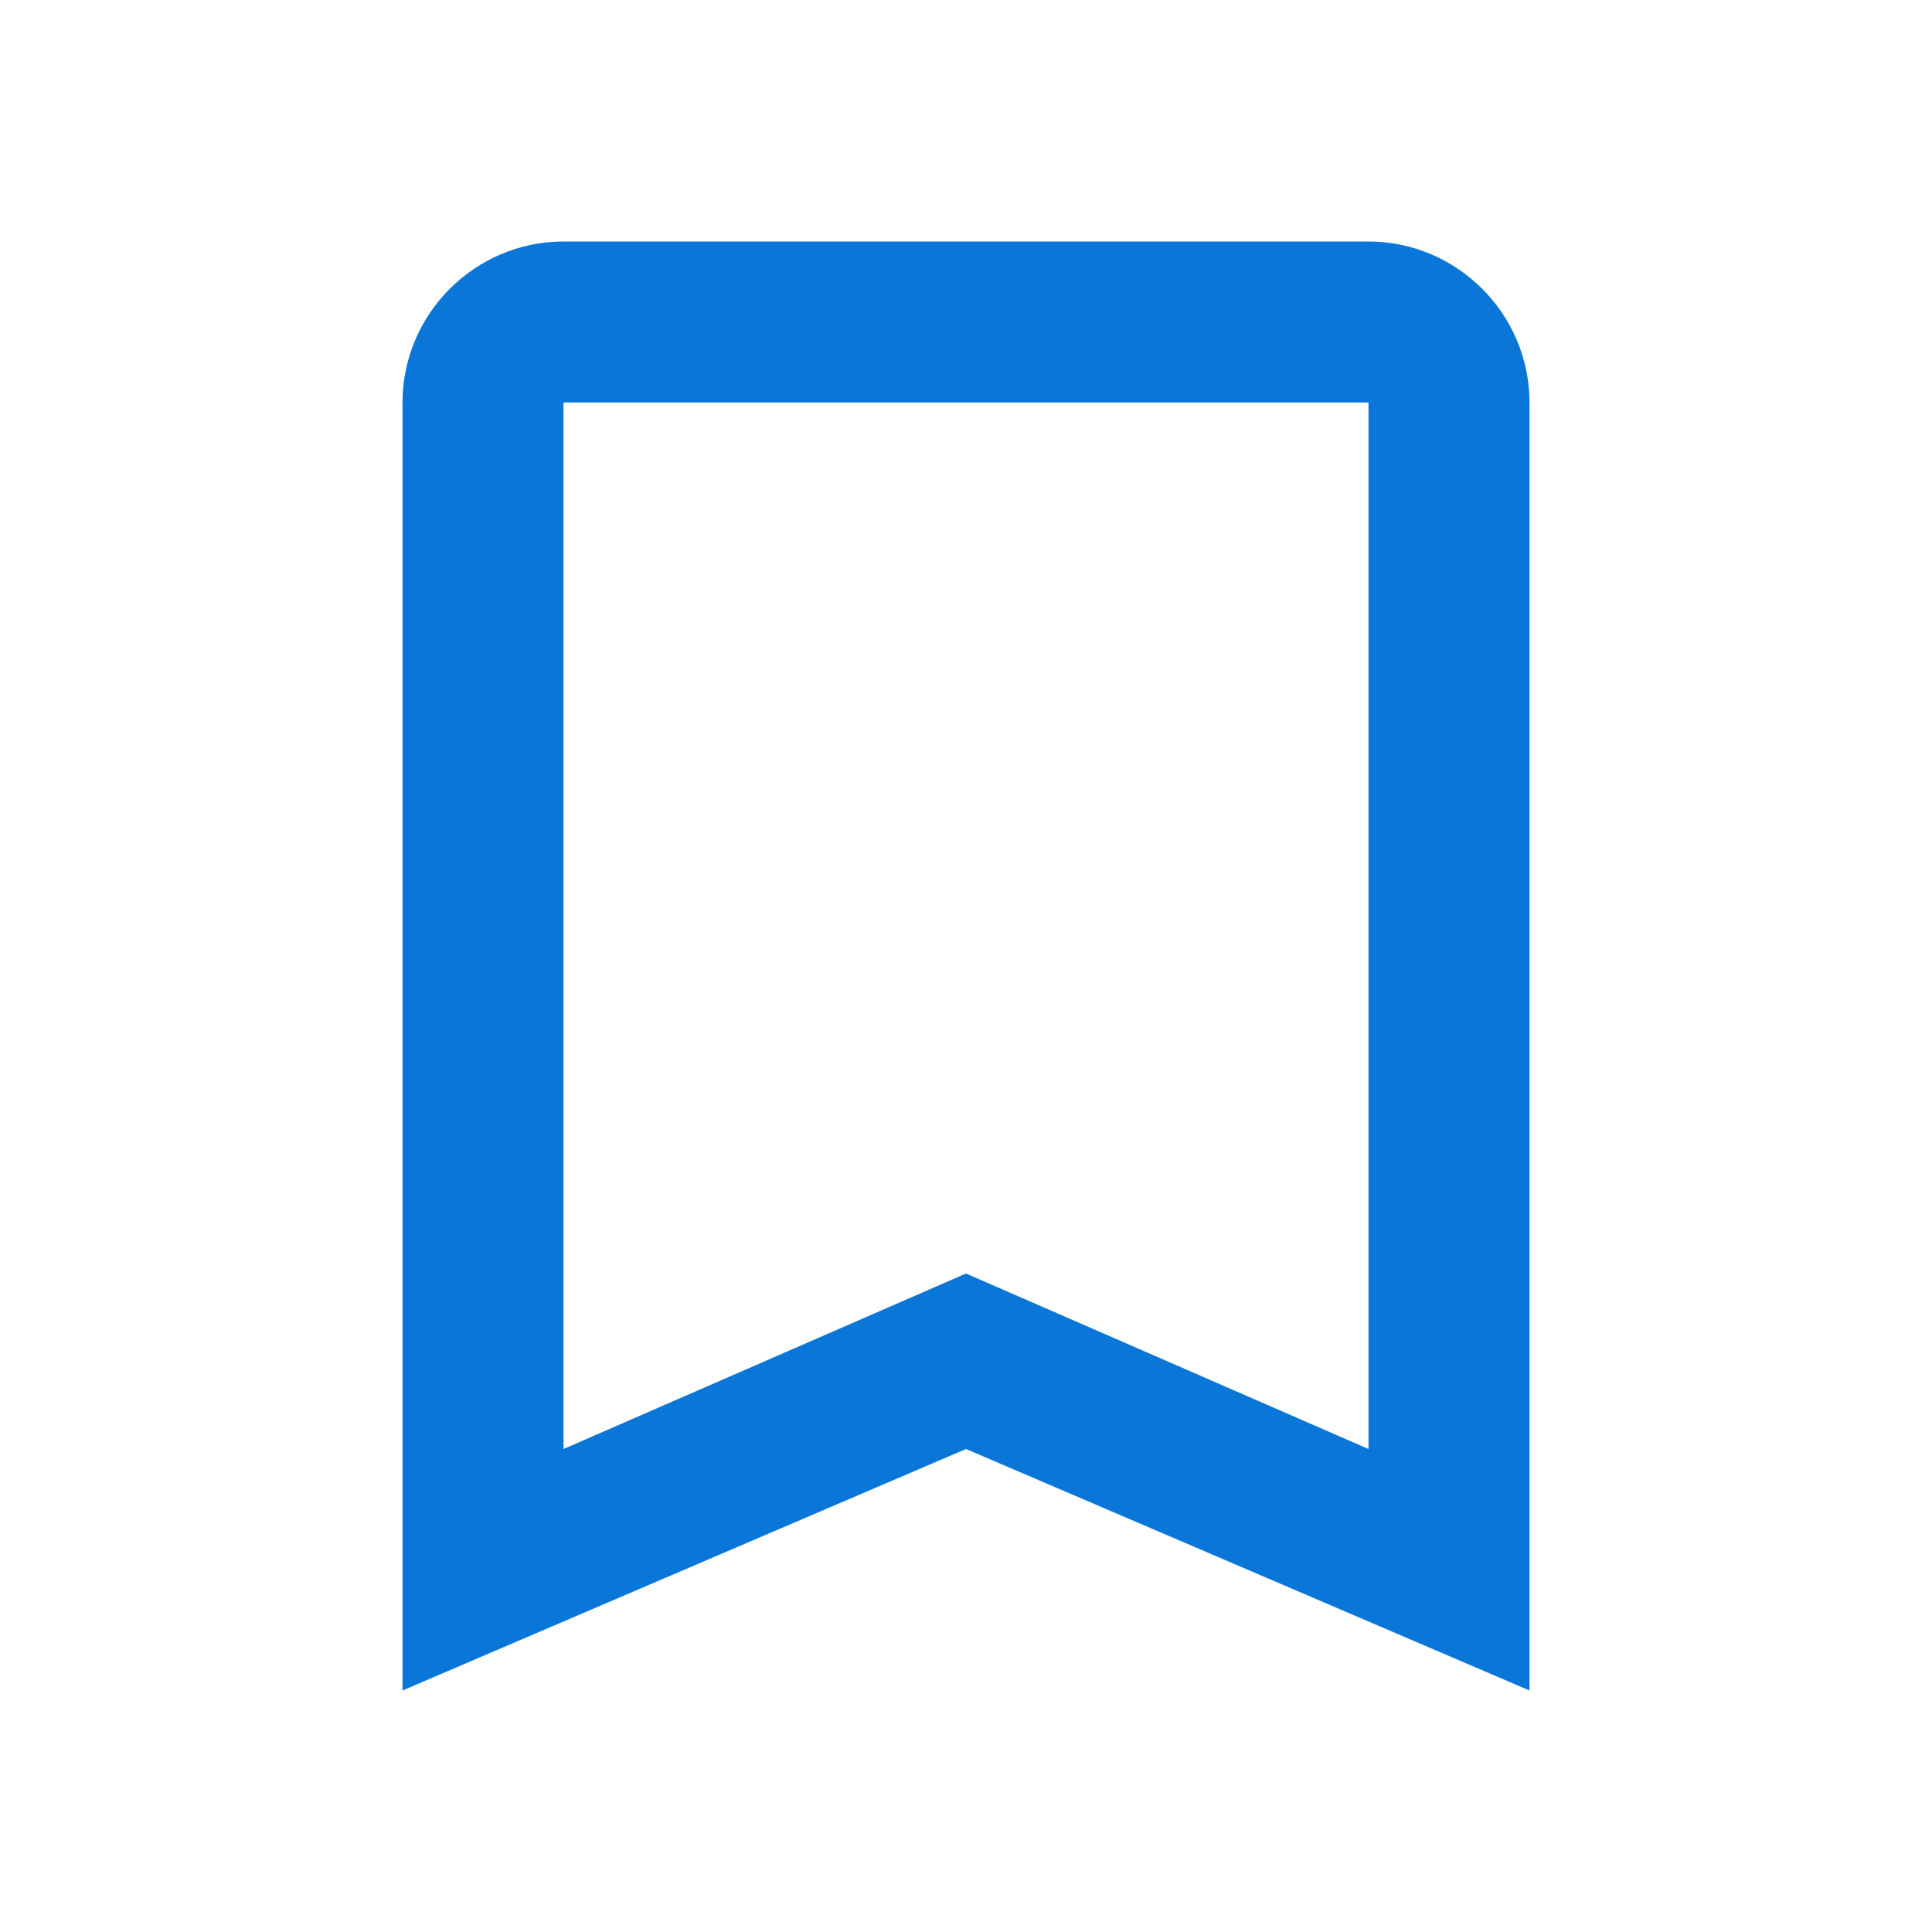
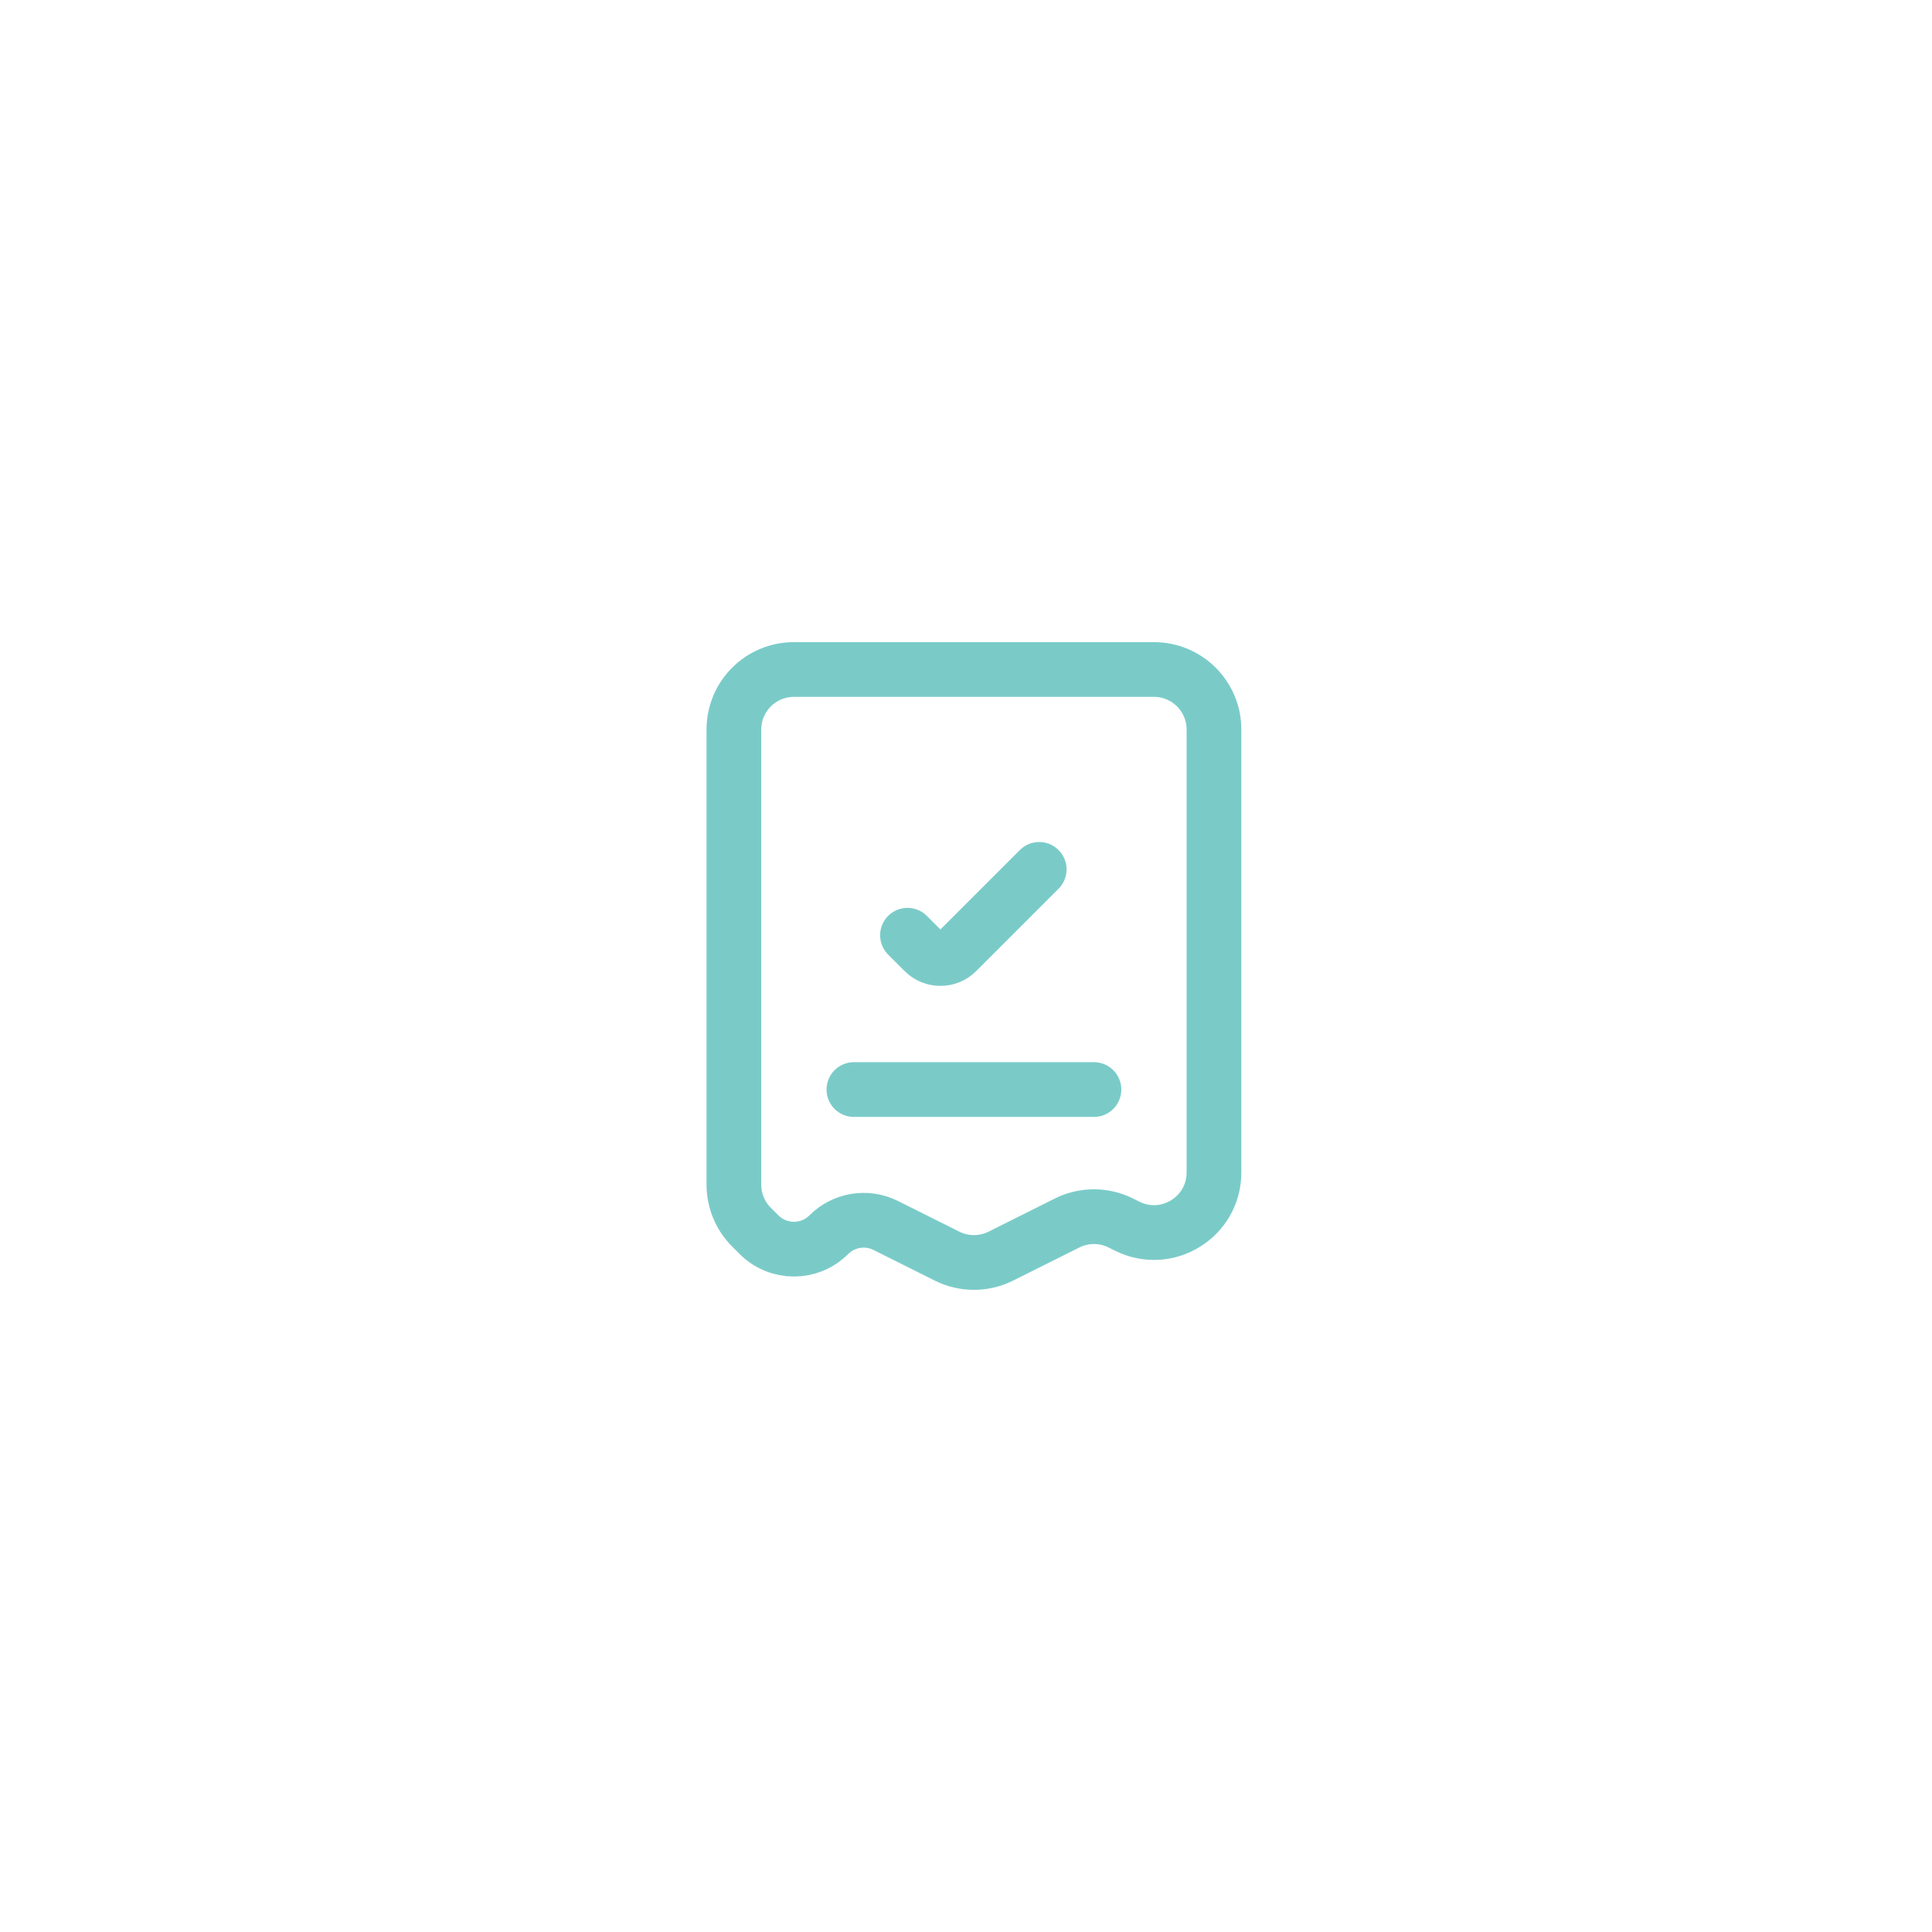
- <svg xmlns="http://www.w3.org/2000/svg" height="24px" viewBox="0 0 24 24" width="24px" fill="#0A76D8">
-   <path d="M0 0h24v24H0V0z" fill="none" />
-   <path d="M17 3H7c-1.1 0-2 .9-2 2v16l7-3 7 3V5c0-1.1-.9-2-2-2zm0 15l-5-2.18L7 18V5h10v13z" />
+ <svg xmlns="http://www.w3.org/2000/svg" width="64px" height="64px" viewBox="-18 -18 60.00 60.00" fill="none" stroke="#7acbc8">
+   <g id="SVGRepo_bgCarrier" stroke-width="0" />
+   <g id="SVGRepo_tracerCarrier" stroke-linecap="round" stroke-linejoin="round" />
+   <g id="SVGRepo_iconCarrier">
+     <path d="M17.837 2.792H6.656C5.626 2.792 4.792 3.626 4.792 4.656V18.792C4.792 19.287 4.988 19.761 5.338 20.11L5.573 20.345C6.171 20.943 7.14 20.943 7.739 20.345C8.205 19.879 8.917 19.763 9.507 20.058L11.413 21.011C11.938 21.273 12.555 21.273 13.08 21.011L15.14 19.981C15.665 19.719 16.282 19.719 16.807 19.981L17.004 20.079C18.243 20.699 19.701 19.798 19.701 18.413V4.656C19.701 3.626 18.866 2.792 17.837 2.792Z" stroke="#7acbc8" stroke-width="1.7" stroke-linecap="round" />
+     <path d="M10.183 11.045L10.694 11.556C10.976 11.838 11.434 11.838 11.717 11.556L14.273 9" stroke="#7acbc8" stroke-width="1.7" stroke-linecap="round" />
+     <path d="M8.519 15.837H15.973" stroke="#7acbc8" stroke-width="1.7" stroke-linecap="round" />
+   </g>
</svg>
